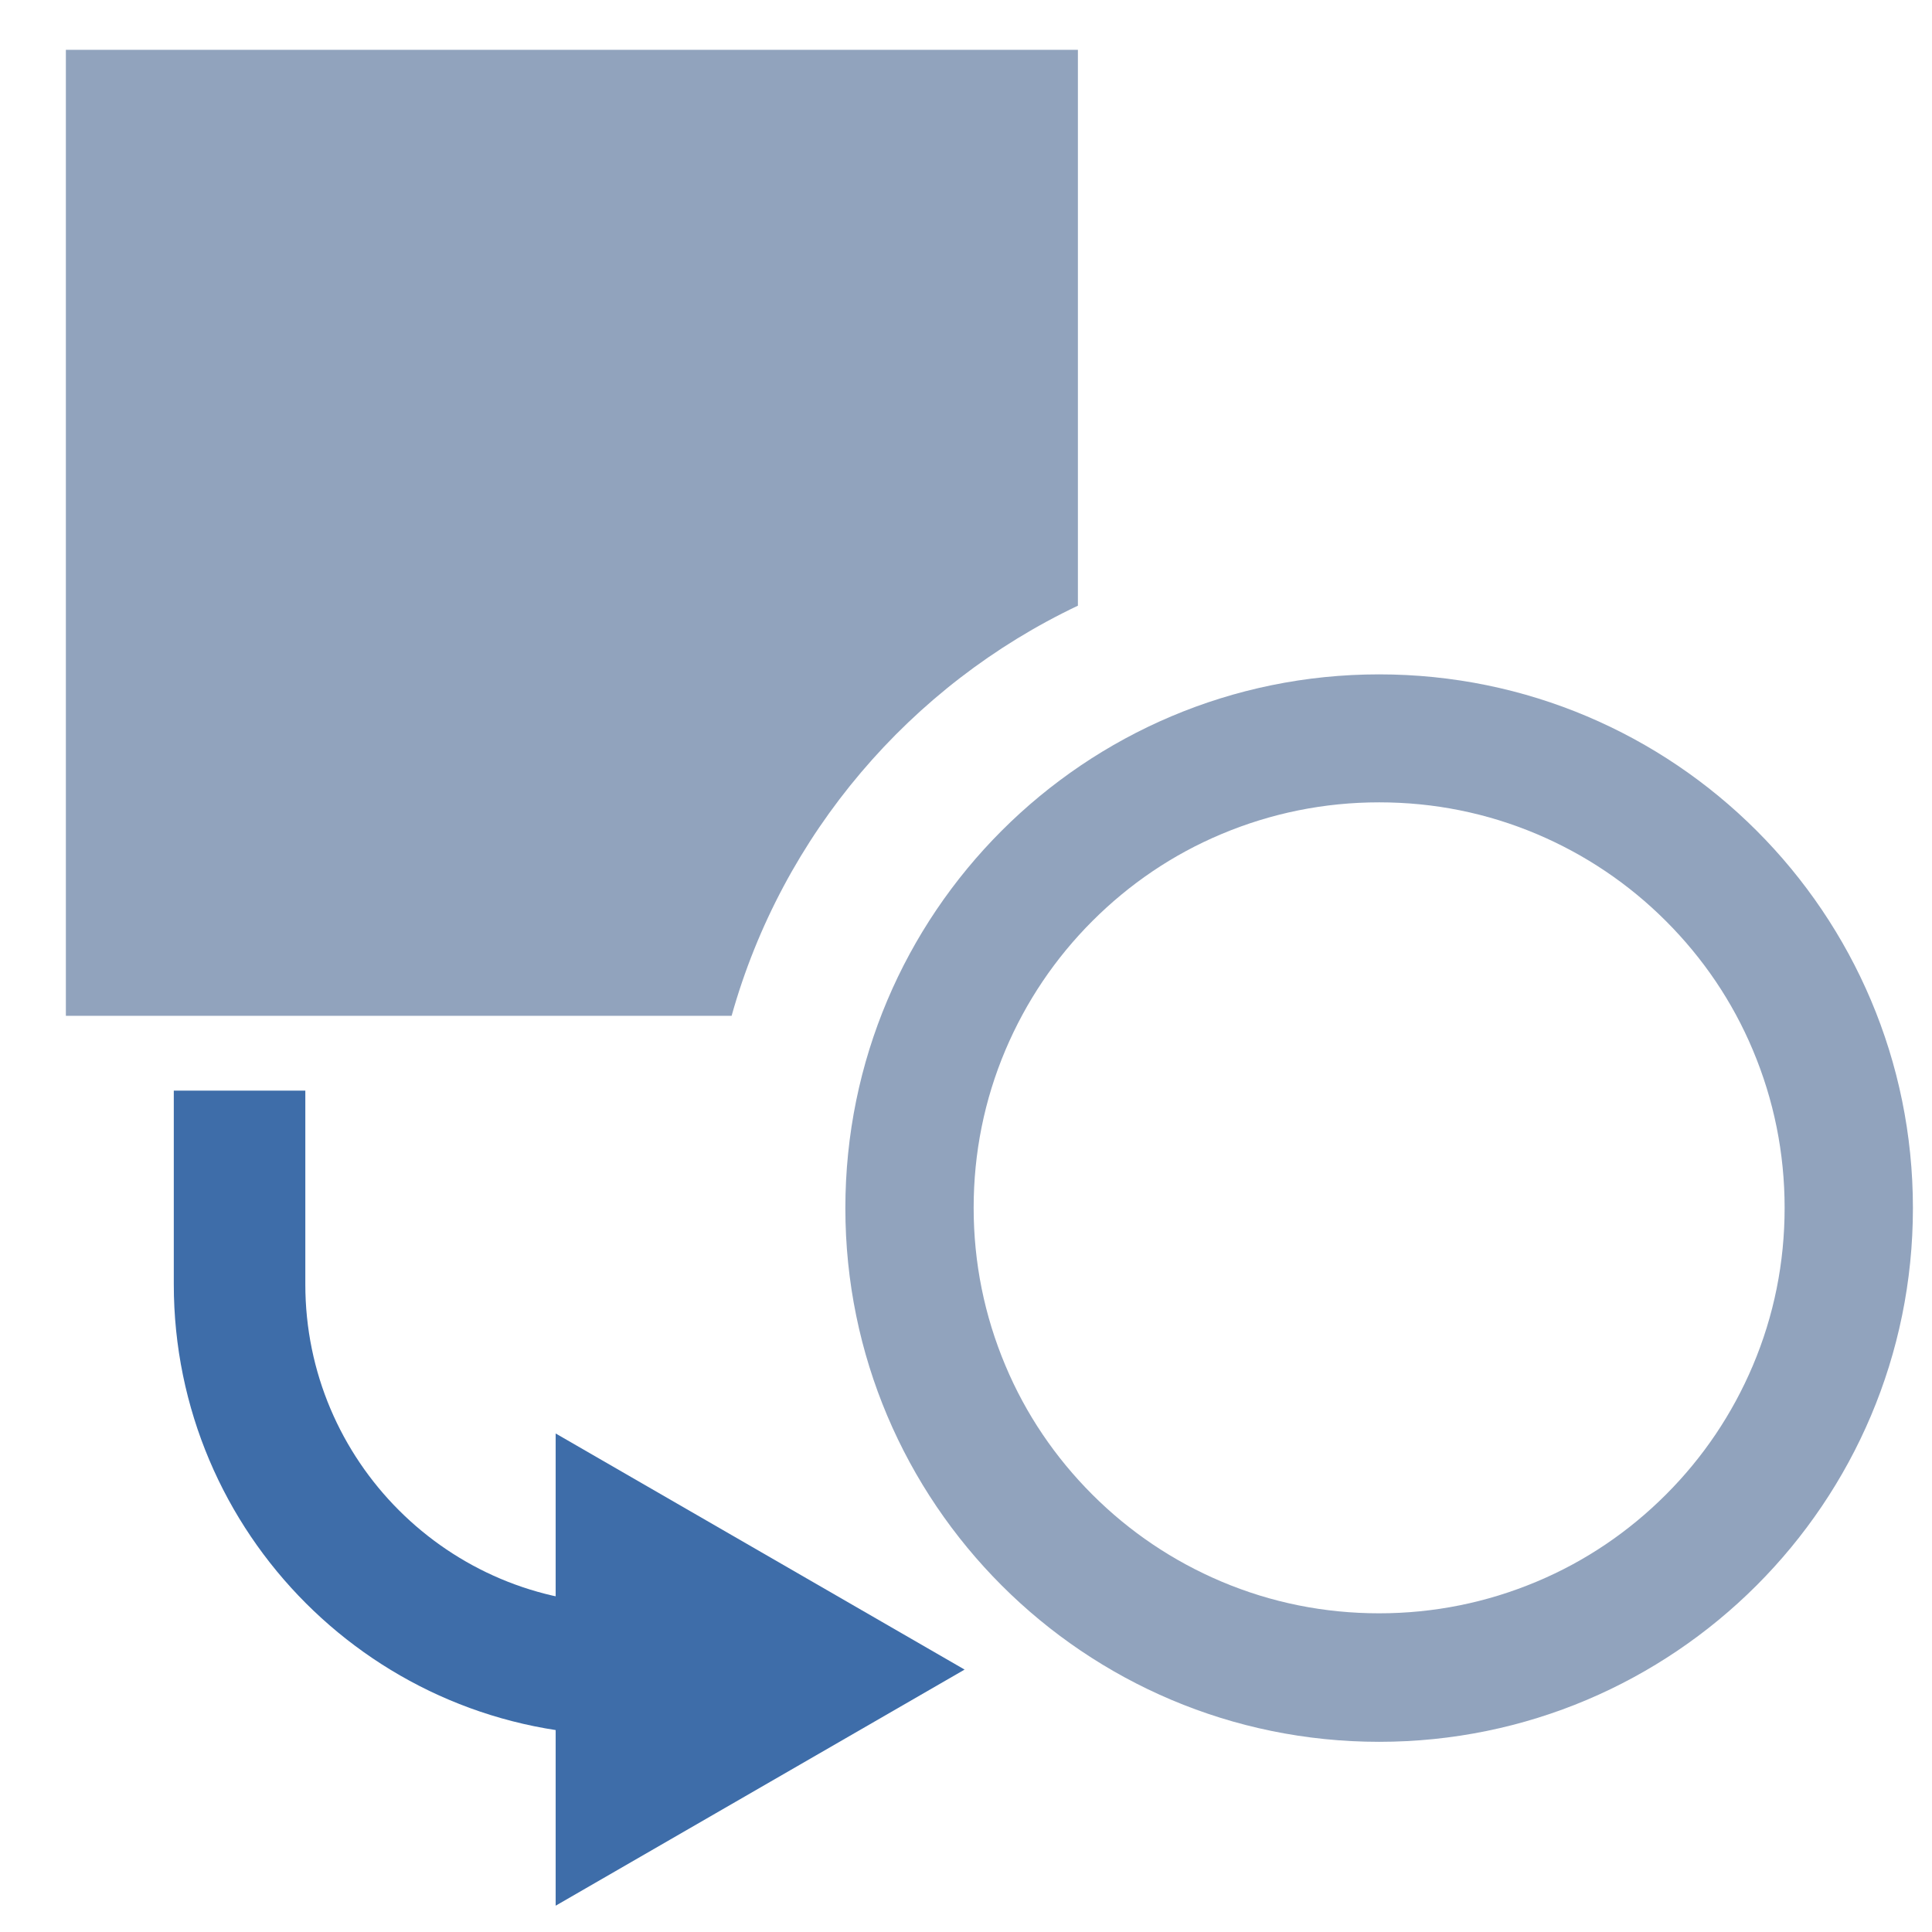
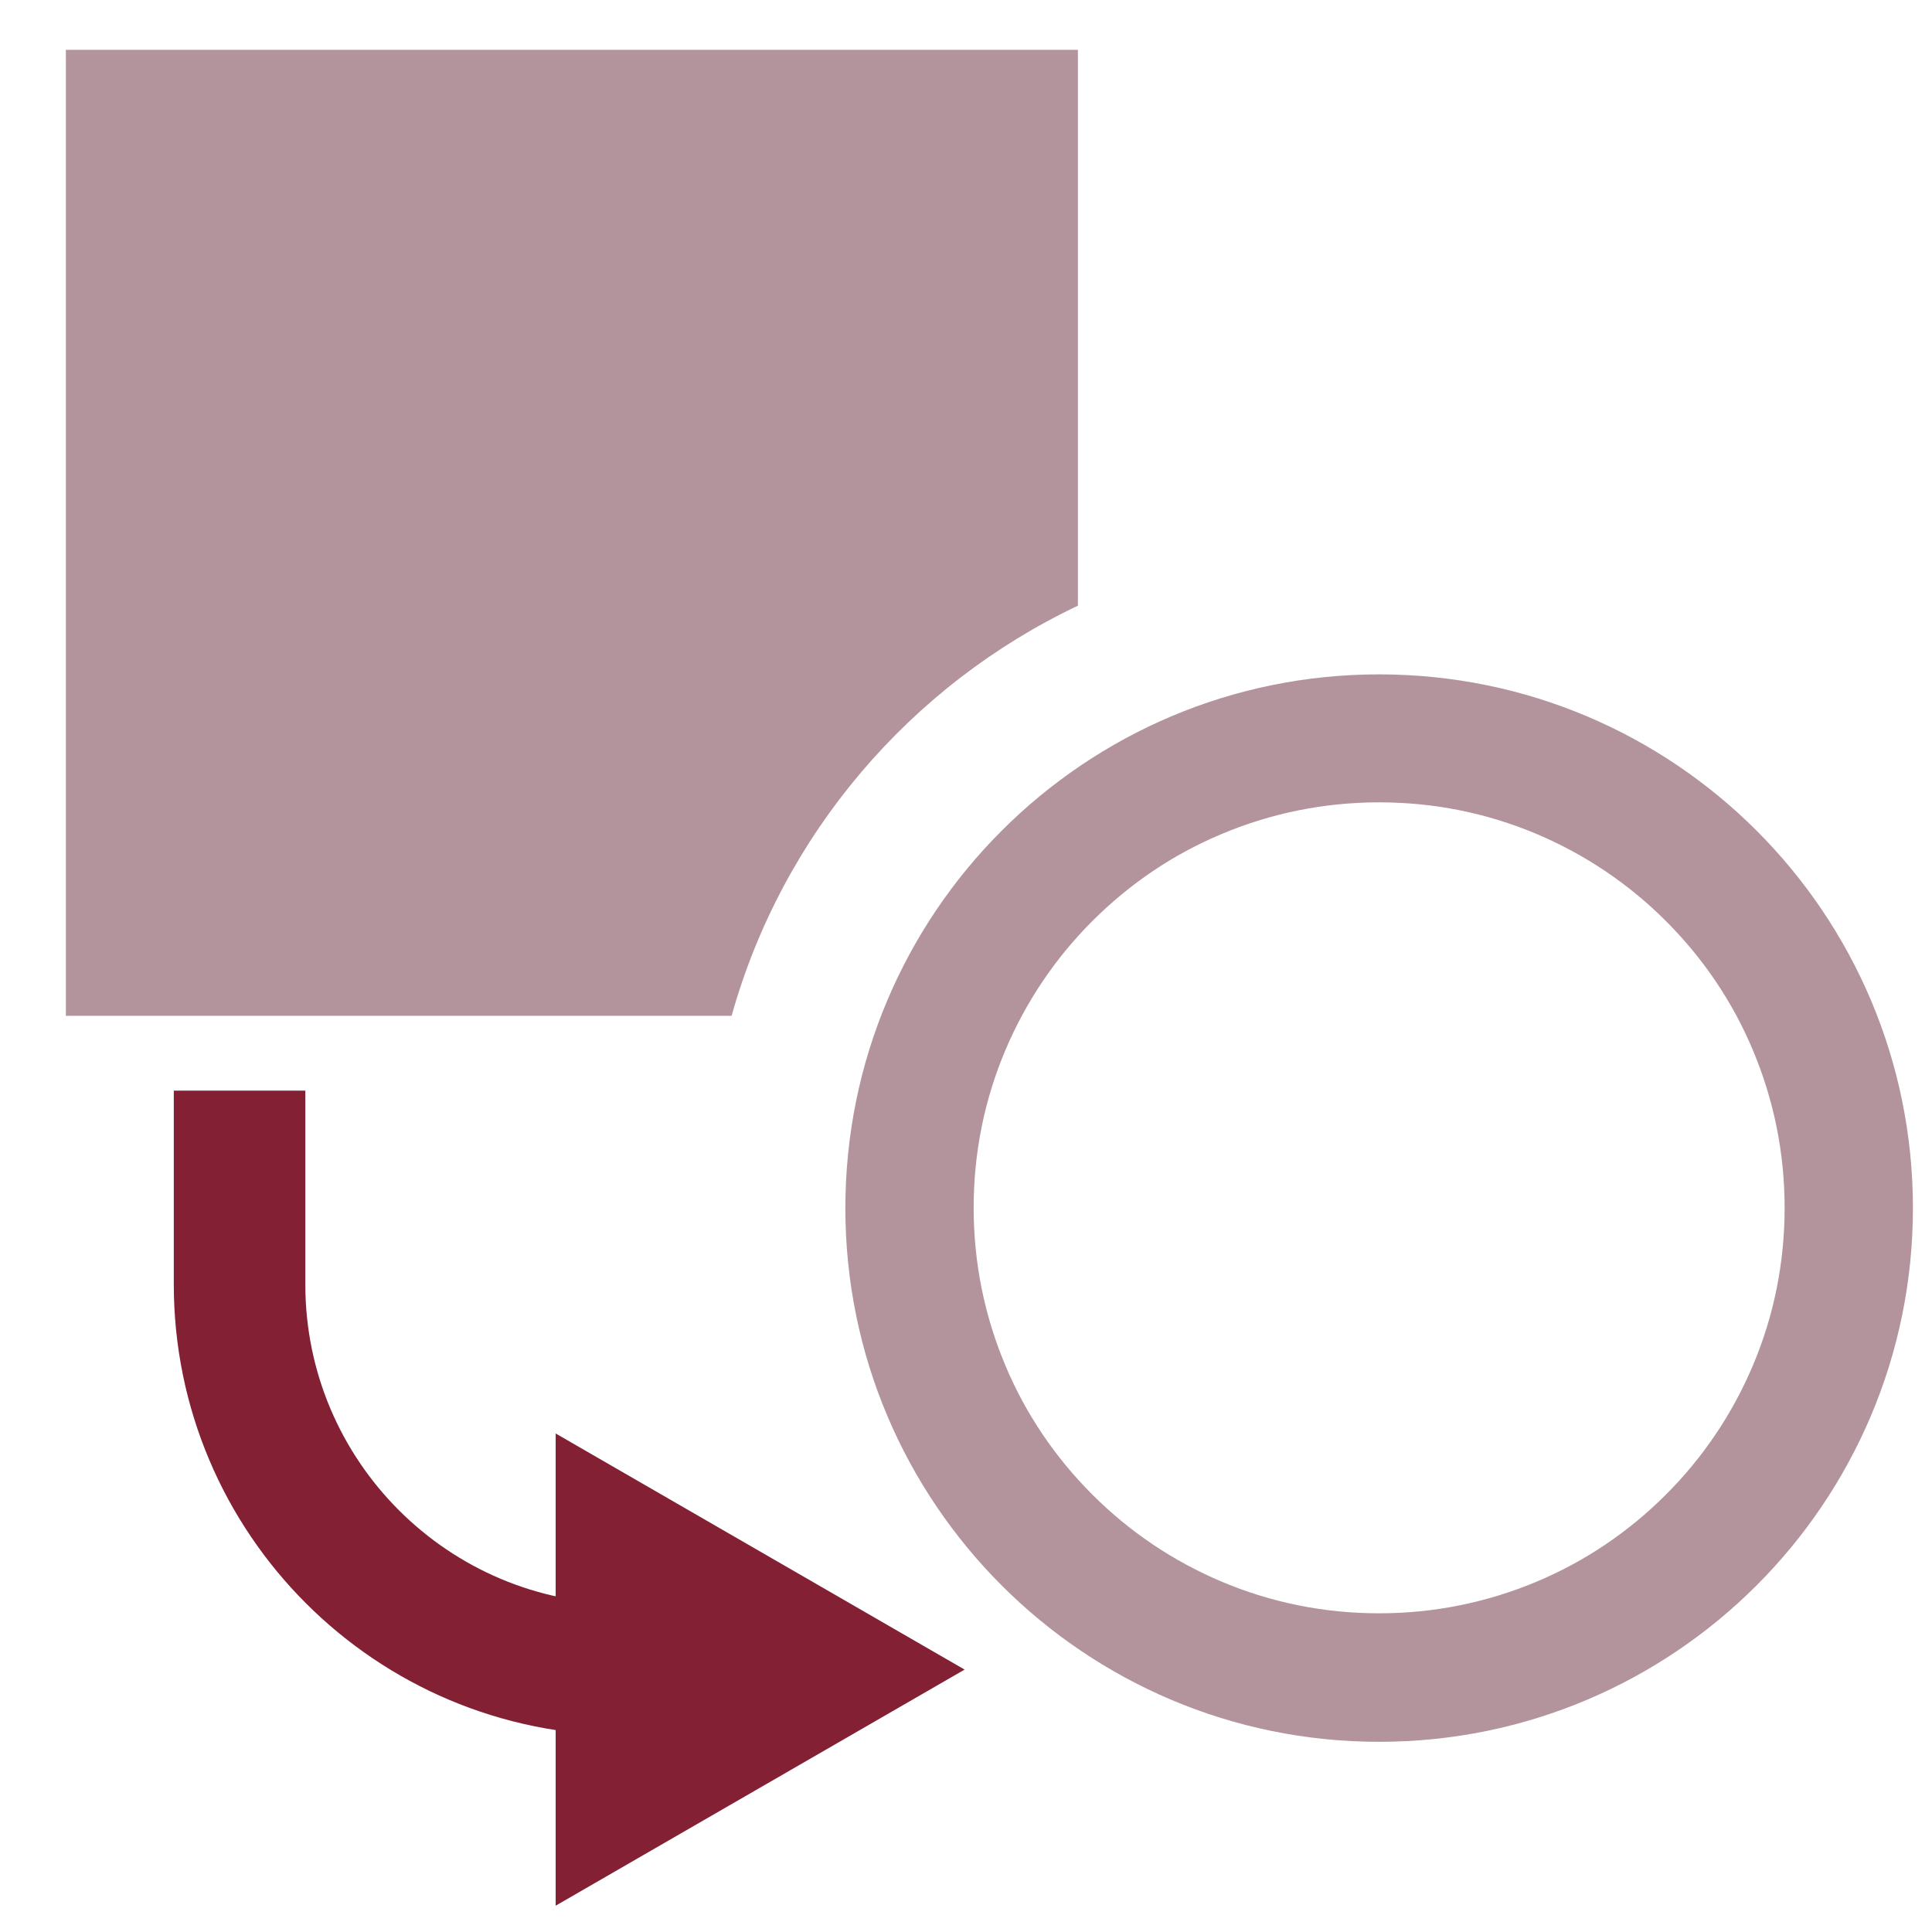
<svg xmlns="http://www.w3.org/2000/svg" version="1.1" id="svg2" x="0px" y="0px" viewBox="0 0 1792 1792" style="enable-background:new 0 0 1792 1792;" xml:space="preserve">
  <style type="text/css">
- 	.st0{fill:#91A3BD;}
- 	.st1{fill:none;stroke:#3E6DA9;stroke-width:122;stroke-miterlimit:10;}
- 	.st2{fill:#3E6DA9;}
+ 	.st0{fill:#b3949c;}
+ 	.st1{fill:none;stroke:#832034;stroke-width:122;stroke-miterlimit:10;}
+ 	.st2{fill:#832034;}
</style>
  <g id="g8">
    <path id="path4" class="st0" d="M107.3,896V92.4h846.4v440.9C808,610.6,697.6,740.4,644.7,896H107.3z" />
    <path id="path6" class="st0" d="M907.4,138.5v367.6c-134.3,78.5-238.1,199.5-295,343.7h-459V138.5H907.4 M999.8,46.2H61.1v896   h617.5c47.1-168.3,165.8-306.7,321.2-380.4V46.2L999.8,46.2z" />
  </g>
  <g id="circle13081">
    <path id="path10" class="st0" d="M1279.2,744.2c50.9,0,100.1,9.9,146.4,29.5c44.8,19,85.1,46.1,119.6,80.6s61.8,74.8,80.6,119.6   c19.5,46.3,29.5,95.5,29.5,146.4s-9.9,100.1-29.5,146.4c-19,44.8-46.1,85.1-80.6,119.6s-74.8,61.8-119.6,80.6   c-46.3,19.5-95.5,29.5-146.4,29.5s-100.1-9.9-146.4-29.5c-44.8-19-85.1-46.1-119.6-80.6s-61.8-74.8-80.6-119.6   c-19.5-46.3-29.5-95.5-29.5-146.4s9.9-100.1,29.5-146.4c19-44.8,46.1-85.1,80.6-119.6s74.8-61.8,119.6-80.6   C1179.1,754.2,1228.4,744.2,1279.2,744.2 M1279.2,625.5c-273.5,0-495.1,221.7-495.1,495.1s221.8,495,495.1,495   s495.1-221.7,495.1-495.1S1552.7,625.5,1279.2,625.5L1279.2,625.5z" />
  </g>
  <g>
    <g>
      <path class="st1" d="M579.5,1548.6L579.5,1548.6c-197.3,0-357.3-160-357.3-357.3v-179.7" />
      <g>
        <polygon class="st2" points="515.4,1329.6 894.7,1548.6 515.4,1767.6    " />
      </g>
    </g>
  </g>
</svg>
